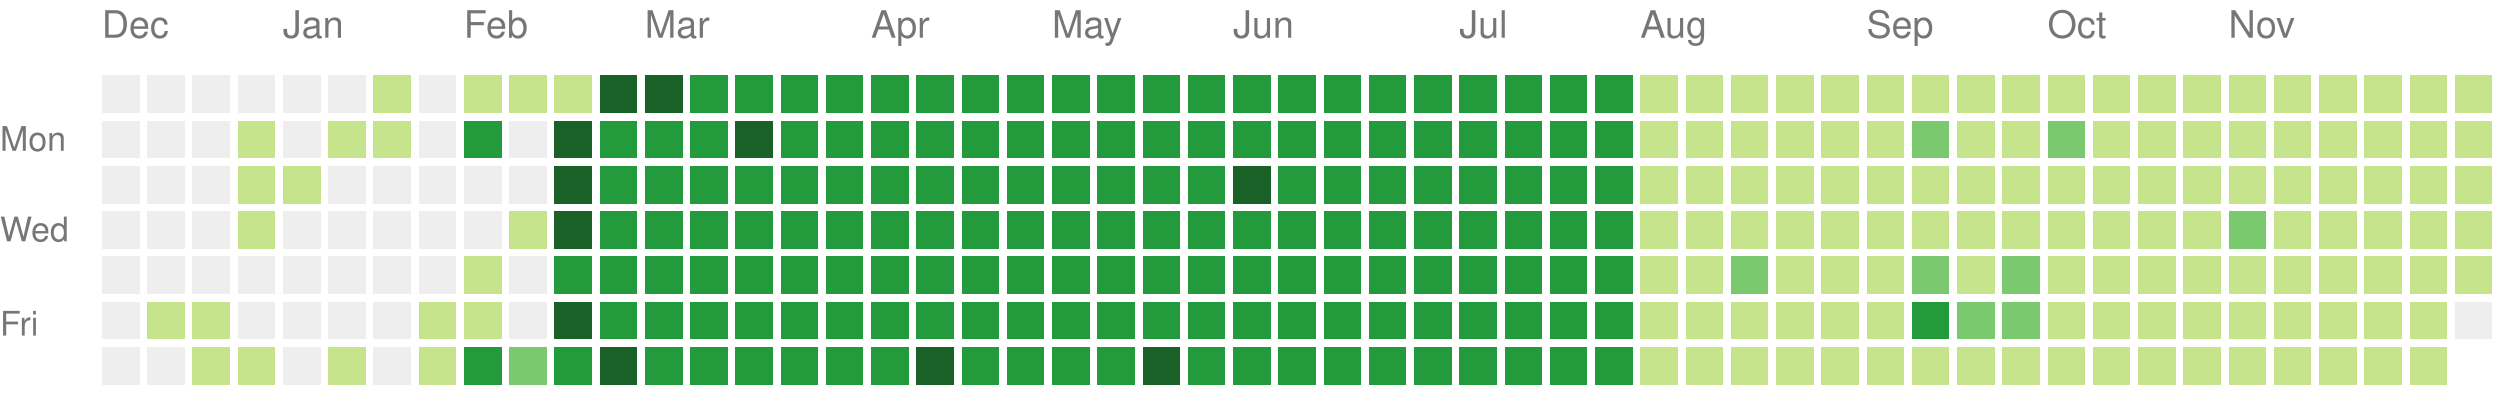
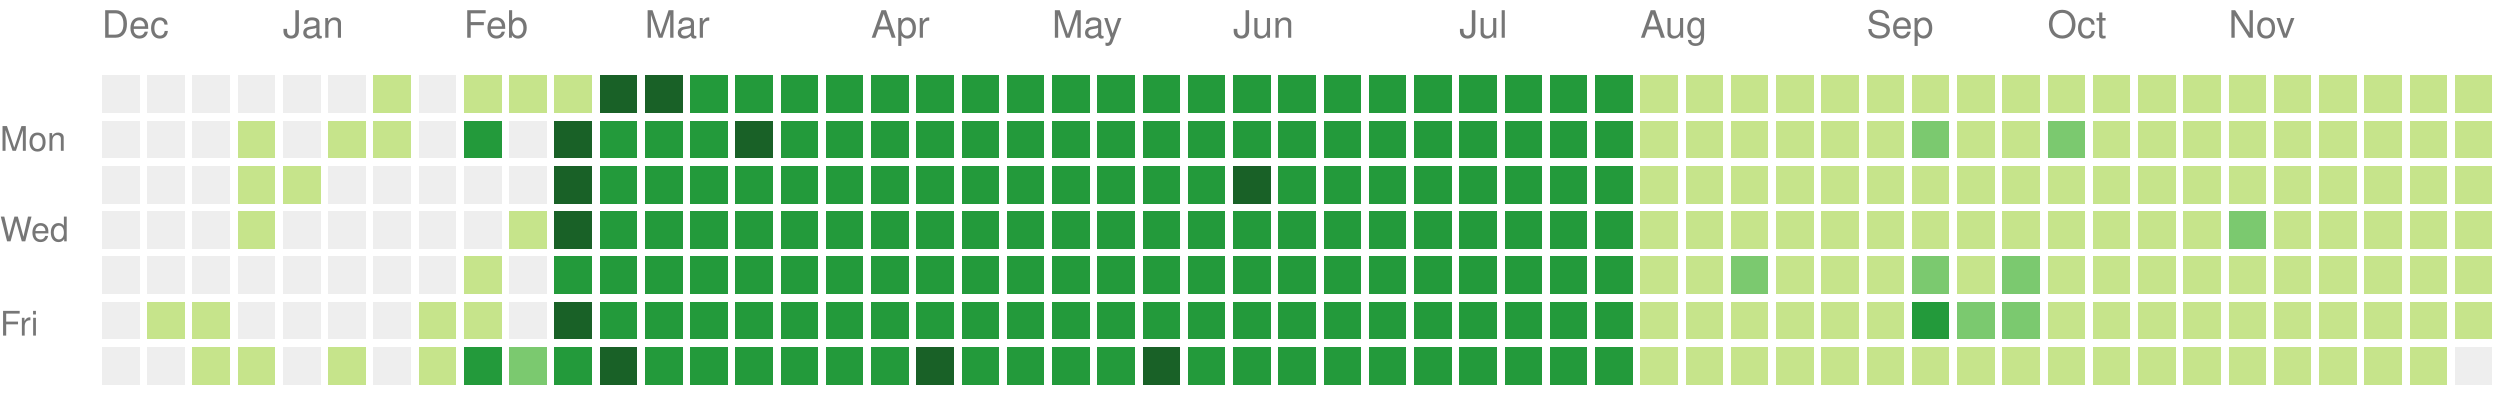
<svg xmlns="http://www.w3.org/2000/svg" version="1.1" width="663" height="104">
  <rect style="fill:#eeeeee;shape-rendering:crispedges;" data-score="0" data-date="2024-12-08" x="27" y="20" width="10" height="10" />
  <rect style="fill:#eeeeee;shape-rendering:crispedges;" data-score="0" data-date="2024-12-15" x="39" y="20" width="10" height="10" />
  <rect style="fill:#eeeeee;shape-rendering:crispedges;" data-score="0" data-date="2024-12-22" x="51" y="20" width="10" height="10" />
  <rect style="fill:#eeeeee;shape-rendering:crispedges;" data-score="0" data-date="2024-12-29" x="63" y="20" width="10" height="10" />
  <rect style="fill:#eeeeee;shape-rendering:crispedges;" data-score="0" data-date="2025-01-05" x="75" y="20" width="10" height="10" />
  <rect style="fill:#eeeeee;shape-rendering:crispedges;" data-score="0" data-date="2025-01-12" x="87" y="20" width="10" height="10" />
  <rect style="fill:#c6e48b;shape-rendering:crispedges;" data-score="1" data-date="2025-01-19" x="99" y="20" width="10" height="10" />
  <rect style="fill:#eeeeee;shape-rendering:crispedges;" data-score="0" data-date="2025-01-26" x="111" y="20" width="10" height="10" />
  <rect style="fill:#c6e48b;shape-rendering:crispedges;" data-score="1" data-date="2025-02-02" x="123" y="20" width="10" height="10" />
  <rect style="fill:#c6e48b;shape-rendering:crispedges;" data-score="1" data-date="2025-02-09" x="135" y="20" width="10" height="10" />
  <rect style="fill:#c6e48b;shape-rendering:crispedges;" data-score="1" data-date="2025-02-16" x="147" y="20" width="10" height="10" />
  <rect style="fill:#196127;shape-rendering:crispedges;" data-score="4" data-date="2025-02-23" x="159" y="20" width="10" height="10" />
  <rect style="fill:#196127;shape-rendering:crispedges;" data-score="4" data-date="2025-03-02" x="171" y="20" width="10" height="10" />
  <rect style="fill:#239a3b;shape-rendering:crispedges;" data-score="3" data-date="2025-03-09" x="183" y="20" width="10" height="10" />
  <rect style="fill:#239a3b;shape-rendering:crispedges;" data-score="3" data-date="2025-03-16" x="195" y="20" width="10" height="10" />
  <rect style="fill:#239a3b;shape-rendering:crispedges;" data-score="3" data-date="2025-03-23" x="207" y="20" width="10" height="10" />
  <rect style="fill:#239a3b;shape-rendering:crispedges;" data-score="3" data-date="2025-03-30" x="219" y="20" width="10" height="10" />
  <rect style="fill:#239a3b;shape-rendering:crispedges;" data-score="3" data-date="2025-04-06" x="231" y="20" width="10" height="10" />
  <rect style="fill:#239a3b;shape-rendering:crispedges;" data-score="3" data-date="2025-04-13" x="243" y="20" width="10" height="10" />
  <rect style="fill:#239a3b;shape-rendering:crispedges;" data-score="3" data-date="2025-04-20" x="255" y="20" width="10" height="10" />
  <rect style="fill:#239a3b;shape-rendering:crispedges;" data-score="3" data-date="2025-04-27" x="267" y="20" width="10" height="10" />
  <rect style="fill:#239a3b;shape-rendering:crispedges;" data-score="3" data-date="2025-05-04" x="279" y="20" width="10" height="10" />
  <rect style="fill:#239a3b;shape-rendering:crispedges;" data-score="3" data-date="2025-05-11" x="291" y="20" width="10" height="10" />
  <rect style="fill:#239a3b;shape-rendering:crispedges;" data-score="3" data-date="2025-05-18" x="303" y="20" width="10" height="10" />
  <rect style="fill:#239a3b;shape-rendering:crispedges;" data-score="3" data-date="2025-05-25" x="315" y="20" width="10" height="10" />
  <rect style="fill:#239a3b;shape-rendering:crispedges;" data-score="3" data-date="2025-06-01" x="327" y="20" width="10" height="10" />
  <rect style="fill:#239a3b;shape-rendering:crispedges;" data-score="3" data-date="2025-06-08" x="339" y="20" width="10" height="10" />
  <rect style="fill:#239a3b;shape-rendering:crispedges;" data-score="3" data-date="2025-06-15" x="351" y="20" width="10" height="10" />
  <rect style="fill:#239a3b;shape-rendering:crispedges;" data-score="3" data-date="2025-06-22" x="363" y="20" width="10" height="10" />
  <rect style="fill:#239a3b;shape-rendering:crispedges;" data-score="3" data-date="2025-06-29" x="375" y="20" width="10" height="10" />
  <rect style="fill:#239a3b;shape-rendering:crispedges;" data-score="3" data-date="2025-07-06" x="387" y="20" width="10" height="10" />
  <rect style="fill:#239a3b;shape-rendering:crispedges;" data-score="3" data-date="2025-07-13" x="399" y="20" width="10" height="10" />
  <rect style="fill:#239a3b;shape-rendering:crispedges;" data-score="3" data-date="2025-07-20" x="411" y="20" width="10" height="10" />
  <rect style="fill:#239a3b;shape-rendering:crispedges;" data-score="3" data-date="2025-07-27" x="423" y="20" width="10" height="10" />
  <rect style="fill:#c6e48b;shape-rendering:crispedges;" data-score="1" data-date="2025-08-03" x="435" y="20" width="10" height="10" />
  <rect style="fill:#c6e48b;shape-rendering:crispedges;" data-score="1" data-date="2025-08-10" x="447" y="20" width="10" height="10" />
  <rect style="fill:#c6e48b;shape-rendering:crispedges;" data-score="1" data-date="2025-08-17" x="459" y="20" width="10" height="10" />
  <rect style="fill:#c6e48b;shape-rendering:crispedges;" data-score="1" data-date="2025-08-24" x="471" y="20" width="10" height="10" />
  <rect style="fill:#c6e48b;shape-rendering:crispedges;" data-score="1" data-date="2025-08-31" x="483" y="20" width="10" height="10" />
  <rect style="fill:#c6e48b;shape-rendering:crispedges;" data-score="1" data-date="2025-09-07" x="495" y="20" width="10" height="10" />
  <rect style="fill:#c6e48b;shape-rendering:crispedges;" data-score="1" data-date="2025-09-14" x="507" y="20" width="10" height="10" />
  <rect style="fill:#c6e48b;shape-rendering:crispedges;" data-score="1" data-date="2025-09-21" x="519" y="20" width="10" height="10" />
  <rect style="fill:#c6e48b;shape-rendering:crispedges;" data-score="1" data-date="2025-09-28" x="531" y="20" width="10" height="10" />
  <rect style="fill:#c6e48b;shape-rendering:crispedges;" data-score="1" data-date="2025-10-05" x="543" y="20" width="10" height="10" />
  <rect style="fill:#c6e48b;shape-rendering:crispedges;" data-score="1" data-date="2025-10-12" x="555" y="20" width="10" height="10" />
  <rect style="fill:#c6e48b;shape-rendering:crispedges;" data-score="1" data-date="2025-10-19" x="567" y="20" width="10" height="10" />
  <rect style="fill:#c6e48b;shape-rendering:crispedges;" data-score="1" data-date="2025-10-26" x="579" y="20" width="10" height="10" />
  <rect style="fill:#c6e48b;shape-rendering:crispedges;" data-score="1" data-date="2025-11-02" x="591" y="20" width="10" height="10" />
  <rect style="fill:#c6e48b;shape-rendering:crispedges;" data-score="1" data-date="2025-11-09" x="603" y="20" width="10" height="10" />
  <rect style="fill:#c6e48b;shape-rendering:crispedges;" data-score="1" data-date="2025-11-16" x="615" y="20" width="10" height="10" />
  <rect style="fill:#c6e48b;shape-rendering:crispedges;" data-score="1" data-date="2025-11-23" x="627" y="20" width="10" height="10" />
  <rect style="fill:#c6e48b;shape-rendering:crispedges;" data-score="1" data-date="2025-11-30" x="639" y="20" width="10" height="10" />
  <rect style="fill:#c6e48b;shape-rendering:crispedges;" data-score="1" data-date="2025-12-07" x="651" y="20" width="10" height="10" />
  <rect style="fill:#eeeeee;shape-rendering:crispedges;" data-score="0" data-date="2024-12-09" x="27" y="32" width="10" height="10" />
  <rect style="fill:#eeeeee;shape-rendering:crispedges;" data-score="0" data-date="2024-12-16" x="39" y="32" width="10" height="10" />
  <rect style="fill:#eeeeee;shape-rendering:crispedges;" data-score="0" data-date="2024-12-23" x="51" y="32" width="10" height="10" />
  <rect style="fill:#c6e48b;shape-rendering:crispedges;" data-score="1" data-date="2024-12-30" x="63" y="32" width="10" height="10" />
  <rect style="fill:#eeeeee;shape-rendering:crispedges;" data-score="0" data-date="2025-01-06" x="75" y="32" width="10" height="10" />
  <rect style="fill:#c6e48b;shape-rendering:crispedges;" data-score="1" data-date="2025-01-13" x="87" y="32" width="10" height="10" />
  <rect style="fill:#c6e48b;shape-rendering:crispedges;" data-score="1" data-date="2025-01-20" x="99" y="32" width="10" height="10" />
  <rect style="fill:#eeeeee;shape-rendering:crispedges;" data-score="0" data-date="2025-01-27" x="111" y="32" width="10" height="10" />
  <rect style="fill:#239a3b;shape-rendering:crispedges;" data-score="3" data-date="2025-02-03" x="123" y="32" width="10" height="10" />
  <rect style="fill:#eeeeee;shape-rendering:crispedges;" data-score="0" data-date="2025-02-10" x="135" y="32" width="10" height="10" />
  <rect style="fill:#196127;shape-rendering:crispedges;" data-score="4" data-date="2025-02-17" x="147" y="32" width="10" height="10" />
  <rect style="fill:#239a3b;shape-rendering:crispedges;" data-score="3" data-date="2025-02-24" x="159" y="32" width="10" height="10" />
  <rect style="fill:#239a3b;shape-rendering:crispedges;" data-score="3" data-date="2025-03-03" x="171" y="32" width="10" height="10" />
  <rect style="fill:#239a3b;shape-rendering:crispedges;" data-score="3" data-date="2025-03-10" x="183" y="32" width="10" height="10" />
  <rect style="fill:#196127;shape-rendering:crispedges;" data-score="4" data-date="2025-03-17" x="195" y="32" width="10" height="10" />
  <rect style="fill:#239a3b;shape-rendering:crispedges;" data-score="3" data-date="2025-03-24" x="207" y="32" width="10" height="10" />
  <rect style="fill:#239a3b;shape-rendering:crispedges;" data-score="3" data-date="2025-03-31" x="219" y="32" width="10" height="10" />
  <rect style="fill:#239a3b;shape-rendering:crispedges;" data-score="3" data-date="2025-04-07" x="231" y="32" width="10" height="10" />
  <rect style="fill:#239a3b;shape-rendering:crispedges;" data-score="3" data-date="2025-04-14" x="243" y="32" width="10" height="10" />
  <rect style="fill:#239a3b;shape-rendering:crispedges;" data-score="3" data-date="2025-04-21" x="255" y="32" width="10" height="10" />
  <rect style="fill:#239a3b;shape-rendering:crispedges;" data-score="3" data-date="2025-04-28" x="267" y="32" width="10" height="10" />
  <rect style="fill:#239a3b;shape-rendering:crispedges;" data-score="3" data-date="2025-05-05" x="279" y="32" width="10" height="10" />
  <rect style="fill:#239a3b;shape-rendering:crispedges;" data-score="3" data-date="2025-05-12" x="291" y="32" width="10" height="10" />
  <rect style="fill:#239a3b;shape-rendering:crispedges;" data-score="3" data-date="2025-05-19" x="303" y="32" width="10" height="10" />
  <rect style="fill:#239a3b;shape-rendering:crispedges;" data-score="3" data-date="2025-05-26" x="315" y="32" width="10" height="10" />
  <rect style="fill:#239a3b;shape-rendering:crispedges;" data-score="3" data-date="2025-06-02" x="327" y="32" width="10" height="10" />
  <rect style="fill:#239a3b;shape-rendering:crispedges;" data-score="3" data-date="2025-06-09" x="339" y="32" width="10" height="10" />
  <rect style="fill:#239a3b;shape-rendering:crispedges;" data-score="3" data-date="2025-06-16" x="351" y="32" width="10" height="10" />
  <rect style="fill:#239a3b;shape-rendering:crispedges;" data-score="3" data-date="2025-06-23" x="363" y="32" width="10" height="10" />
  <rect style="fill:#239a3b;shape-rendering:crispedges;" data-score="3" data-date="2025-06-30" x="375" y="32" width="10" height="10" />
  <rect style="fill:#239a3b;shape-rendering:crispedges;" data-score="3" data-date="2025-07-07" x="387" y="32" width="10" height="10" />
  <rect style="fill:#239a3b;shape-rendering:crispedges;" data-score="3" data-date="2025-07-14" x="399" y="32" width="10" height="10" />
  <rect style="fill:#239a3b;shape-rendering:crispedges;" data-score="3" data-date="2025-07-21" x="411" y="32" width="10" height="10" />
  <rect style="fill:#239a3b;shape-rendering:crispedges;" data-score="3" data-date="2025-07-28" x="423" y="32" width="10" height="10" />
  <rect style="fill:#c6e48b;shape-rendering:crispedges;" data-score="1" data-date="2025-08-04" x="435" y="32" width="10" height="10" />
  <rect style="fill:#c6e48b;shape-rendering:crispedges;" data-score="1" data-date="2025-08-11" x="447" y="32" width="10" height="10" />
  <rect style="fill:#c6e48b;shape-rendering:crispedges;" data-score="1" data-date="2025-08-18" x="459" y="32" width="10" height="10" />
  <rect style="fill:#c6e48b;shape-rendering:crispedges;" data-score="1" data-date="2025-08-25" x="471" y="32" width="10" height="10" />
  <rect style="fill:#c6e48b;shape-rendering:crispedges;" data-score="1" data-date="2025-09-01" x="483" y="32" width="10" height="10" />
  <rect style="fill:#c6e48b;shape-rendering:crispedges;" data-score="1" data-date="2025-09-08" x="495" y="32" width="10" height="10" />
  <rect style="fill:#7bc96f;shape-rendering:crispedges;" data-score="2" data-date="2025-09-15" x="507" y="32" width="10" height="10" />
  <rect style="fill:#c6e48b;shape-rendering:crispedges;" data-score="1" data-date="2025-09-22" x="519" y="32" width="10" height="10" />
  <rect style="fill:#c6e48b;shape-rendering:crispedges;" data-score="1" data-date="2025-09-29" x="531" y="32" width="10" height="10" />
  <rect style="fill:#7bc96f;shape-rendering:crispedges;" data-score="2" data-date="2025-10-06" x="543" y="32" width="10" height="10" />
  <rect style="fill:#c6e48b;shape-rendering:crispedges;" data-score="1" data-date="2025-10-13" x="555" y="32" width="10" height="10" />
  <rect style="fill:#c6e48b;shape-rendering:crispedges;" data-score="1" data-date="2025-10-20" x="567" y="32" width="10" height="10" />
  <rect style="fill:#c6e48b;shape-rendering:crispedges;" data-score="1" data-date="2025-10-27" x="579" y="32" width="10" height="10" />
  <rect style="fill:#c6e48b;shape-rendering:crispedges;" data-score="1" data-date="2025-11-03" x="591" y="32" width="10" height="10" />
  <rect style="fill:#c6e48b;shape-rendering:crispedges;" data-score="1" data-date="2025-11-10" x="603" y="32" width="10" height="10" />
  <rect style="fill:#c6e48b;shape-rendering:crispedges;" data-score="1" data-date="2025-11-17" x="615" y="32" width="10" height="10" />
  <rect style="fill:#c6e48b;shape-rendering:crispedges;" data-score="1" data-date="2025-11-24" x="627" y="32" width="10" height="10" />
  <rect style="fill:#c6e48b;shape-rendering:crispedges;" data-score="1" data-date="2025-12-01" x="639" y="32" width="10" height="10" />
  <rect style="fill:#c6e48b;shape-rendering:crispedges;" data-score="1" data-date="2025-12-08" x="651" y="32" width="10" height="10" />
  <rect style="fill:#eeeeee;shape-rendering:crispedges;" data-score="0" data-date="2024-12-10" x="27" y="44" width="10" height="10" />
  <rect style="fill:#eeeeee;shape-rendering:crispedges;" data-score="0" data-date="2024-12-17" x="39" y="44" width="10" height="10" />
  <rect style="fill:#eeeeee;shape-rendering:crispedges;" data-score="0" data-date="2024-12-24" x="51" y="44" width="10" height="10" />
  <rect style="fill:#c6e48b;shape-rendering:crispedges;" data-score="1" data-date="2024-12-31" x="63" y="44" width="10" height="10" />
  <rect style="fill:#c6e48b;shape-rendering:crispedges;" data-score="1" data-date="2025-01-07" x="75" y="44" width="10" height="10" />
  <rect style="fill:#eeeeee;shape-rendering:crispedges;" data-score="0" data-date="2025-01-14" x="87" y="44" width="10" height="10" />
  <rect style="fill:#eeeeee;shape-rendering:crispedges;" data-score="0" data-date="2025-01-21" x="99" y="44" width="10" height="10" />
  <rect style="fill:#eeeeee;shape-rendering:crispedges;" data-score="0" data-date="2025-01-28" x="111" y="44" width="10" height="10" />
  <rect style="fill:#eeeeee;shape-rendering:crispedges;" data-score="0" data-date="2025-02-04" x="123" y="44" width="10" height="10" />
  <rect style="fill:#eeeeee;shape-rendering:crispedges;" data-score="0" data-date="2025-02-11" x="135" y="44" width="10" height="10" />
  <rect style="fill:#196127;shape-rendering:crispedges;" data-score="4" data-date="2025-02-18" x="147" y="44" width="10" height="10" />
  <rect style="fill:#239a3b;shape-rendering:crispedges;" data-score="3" data-date="2025-02-25" x="159" y="44" width="10" height="10" />
  <rect style="fill:#239a3b;shape-rendering:crispedges;" data-score="3" data-date="2025-03-04" x="171" y="44" width="10" height="10" />
  <rect style="fill:#239a3b;shape-rendering:crispedges;" data-score="3" data-date="2025-03-11" x="183" y="44" width="10" height="10" />
  <rect style="fill:#239a3b;shape-rendering:crispedges;" data-score="3" data-date="2025-03-18" x="195" y="44" width="10" height="10" />
  <rect style="fill:#239a3b;shape-rendering:crispedges;" data-score="3" data-date="2025-03-25" x="207" y="44" width="10" height="10" />
  <rect style="fill:#239a3b;shape-rendering:crispedges;" data-score="3" data-date="2025-04-01" x="219" y="44" width="10" height="10" />
  <rect style="fill:#239a3b;shape-rendering:crispedges;" data-score="3" data-date="2025-04-08" x="231" y="44" width="10" height="10" />
  <rect style="fill:#239a3b;shape-rendering:crispedges;" data-score="3" data-date="2025-04-15" x="243" y="44" width="10" height="10" />
  <rect style="fill:#239a3b;shape-rendering:crispedges;" data-score="3" data-date="2025-04-22" x="255" y="44" width="10" height="10" />
  <rect style="fill:#239a3b;shape-rendering:crispedges;" data-score="3" data-date="2025-04-29" x="267" y="44" width="10" height="10" />
  <rect style="fill:#239a3b;shape-rendering:crispedges;" data-score="3" data-date="2025-05-06" x="279" y="44" width="10" height="10" />
  <rect style="fill:#239a3b;shape-rendering:crispedges;" data-score="3" data-date="2025-05-13" x="291" y="44" width="10" height="10" />
  <rect style="fill:#239a3b;shape-rendering:crispedges;" data-score="3" data-date="2025-05-20" x="303" y="44" width="10" height="10" />
  <rect style="fill:#239a3b;shape-rendering:crispedges;" data-score="3" data-date="2025-05-27" x="315" y="44" width="10" height="10" />
  <rect style="fill:#196127;shape-rendering:crispedges;" data-score="4" data-date="2025-06-03" x="327" y="44" width="10" height="10" />
  <rect style="fill:#239a3b;shape-rendering:crispedges;" data-score="3" data-date="2025-06-10" x="339" y="44" width="10" height="10" />
  <rect style="fill:#239a3b;shape-rendering:crispedges;" data-score="3" data-date="2025-06-17" x="351" y="44" width="10" height="10" />
  <rect style="fill:#239a3b;shape-rendering:crispedges;" data-score="3" data-date="2025-06-24" x="363" y="44" width="10" height="10" />
  <rect style="fill:#239a3b;shape-rendering:crispedges;" data-score="3" data-date="2025-07-01" x="375" y="44" width="10" height="10" />
  <rect style="fill:#239a3b;shape-rendering:crispedges;" data-score="3" data-date="2025-07-08" x="387" y="44" width="10" height="10" />
  <rect style="fill:#239a3b;shape-rendering:crispedges;" data-score="3" data-date="2025-07-15" x="399" y="44" width="10" height="10" />
  <rect style="fill:#239a3b;shape-rendering:crispedges;" data-score="3" data-date="2025-07-22" x="411" y="44" width="10" height="10" />
  <rect style="fill:#239a3b;shape-rendering:crispedges;" data-score="3" data-date="2025-07-29" x="423" y="44" width="10" height="10" />
  <rect style="fill:#c6e48b;shape-rendering:crispedges;" data-score="1" data-date="2025-08-05" x="435" y="44" width="10" height="10" />
  <rect style="fill:#c6e48b;shape-rendering:crispedges;" data-score="1" data-date="2025-08-12" x="447" y="44" width="10" height="10" />
  <rect style="fill:#c6e48b;shape-rendering:crispedges;" data-score="1" data-date="2025-08-19" x="459" y="44" width="10" height="10" />
  <rect style="fill:#c6e48b;shape-rendering:crispedges;" data-score="1" data-date="2025-08-26" x="471" y="44" width="10" height="10" />
  <rect style="fill:#c6e48b;shape-rendering:crispedges;" data-score="1" data-date="2025-09-02" x="483" y="44" width="10" height="10" />
  <rect style="fill:#c6e48b;shape-rendering:crispedges;" data-score="1" data-date="2025-09-09" x="495" y="44" width="10" height="10" />
  <rect style="fill:#c6e48b;shape-rendering:crispedges;" data-score="1" data-date="2025-09-16" x="507" y="44" width="10" height="10" />
  <rect style="fill:#c6e48b;shape-rendering:crispedges;" data-score="1" data-date="2025-09-23" x="519" y="44" width="10" height="10" />
  <rect style="fill:#c6e48b;shape-rendering:crispedges;" data-score="1" data-date="2025-09-30" x="531" y="44" width="10" height="10" />
  <rect style="fill:#c6e48b;shape-rendering:crispedges;" data-score="1" data-date="2025-10-07" x="543" y="44" width="10" height="10" />
  <rect style="fill:#c6e48b;shape-rendering:crispedges;" data-score="1" data-date="2025-10-14" x="555" y="44" width="10" height="10" />
  <rect style="fill:#c6e48b;shape-rendering:crispedges;" data-score="1" data-date="2025-10-21" x="567" y="44" width="10" height="10" />
  <rect style="fill:#c6e48b;shape-rendering:crispedges;" data-score="1" data-date="2025-10-28" x="579" y="44" width="10" height="10" />
  <rect style="fill:#c6e48b;shape-rendering:crispedges;" data-score="1" data-date="2025-11-04" x="591" y="44" width="10" height="10" />
  <rect style="fill:#c6e48b;shape-rendering:crispedges;" data-score="1" data-date="2025-11-11" x="603" y="44" width="10" height="10" />
  <rect style="fill:#c6e48b;shape-rendering:crispedges;" data-score="1" data-date="2025-11-18" x="615" y="44" width="10" height="10" />
  <rect style="fill:#c6e48b;shape-rendering:crispedges;" data-score="1" data-date="2025-11-25" x="627" y="44" width="10" height="10" />
  <rect style="fill:#c6e48b;shape-rendering:crispedges;" data-score="1" data-date="2025-12-02" x="639" y="44" width="10" height="10" />
  <rect style="fill:#c6e48b;shape-rendering:crispedges;" data-score="1" data-date="2025-12-09" x="651" y="44" width="10" height="10" />
  <rect style="fill:#eeeeee;shape-rendering:crispedges;" data-score="0" data-date="2024-12-11" x="27" y="56" width="10" height="10" />
  <rect style="fill:#eeeeee;shape-rendering:crispedges;" data-score="0" data-date="2024-12-18" x="39" y="56" width="10" height="10" />
  <rect style="fill:#eeeeee;shape-rendering:crispedges;" data-score="0" data-date="2024-12-25" x="51" y="56" width="10" height="10" />
  <rect style="fill:#c6e48b;shape-rendering:crispedges;" data-score="1" data-date="2025-01-01" x="63" y="56" width="10" height="10" />
  <rect style="fill:#eeeeee;shape-rendering:crispedges;" data-score="0" data-date="2025-01-08" x="75" y="56" width="10" height="10" />
  <rect style="fill:#eeeeee;shape-rendering:crispedges;" data-score="0" data-date="2025-01-15" x="87" y="56" width="10" height="10" />
  <rect style="fill:#eeeeee;shape-rendering:crispedges;" data-score="0" data-date="2025-01-22" x="99" y="56" width="10" height="10" />
  <rect style="fill:#eeeeee;shape-rendering:crispedges;" data-score="0" data-date="2025-01-29" x="111" y="56" width="10" height="10" />
  <rect style="fill:#eeeeee;shape-rendering:crispedges;" data-score="0" data-date="2025-02-05" x="123" y="56" width="10" height="10" />
  <rect style="fill:#c6e48b;shape-rendering:crispedges;" data-score="1" data-date="2025-02-12" x="135" y="56" width="10" height="10" />
  <rect style="fill:#196127;shape-rendering:crispedges;" data-score="4" data-date="2025-02-19" x="147" y="56" width="10" height="10" />
  <rect style="fill:#239a3b;shape-rendering:crispedges;" data-score="3" data-date="2025-02-26" x="159" y="56" width="10" height="10" />
  <rect style="fill:#239a3b;shape-rendering:crispedges;" data-score="3" data-date="2025-03-05" x="171" y="56" width="10" height="10" />
  <rect style="fill:#239a3b;shape-rendering:crispedges;" data-score="3" data-date="2025-03-12" x="183" y="56" width="10" height="10" />
  <rect style="fill:#239a3b;shape-rendering:crispedges;" data-score="3" data-date="2025-03-19" x="195" y="56" width="10" height="10" />
  <rect style="fill:#239a3b;shape-rendering:crispedges;" data-score="3" data-date="2025-03-26" x="207" y="56" width="10" height="10" />
  <rect style="fill:#239a3b;shape-rendering:crispedges;" data-score="3" data-date="2025-04-02" x="219" y="56" width="10" height="10" />
  <rect style="fill:#239a3b;shape-rendering:crispedges;" data-score="3" data-date="2025-04-09" x="231" y="56" width="10" height="10" />
  <rect style="fill:#239a3b;shape-rendering:crispedges;" data-score="3" data-date="2025-04-16" x="243" y="56" width="10" height="10" />
  <rect style="fill:#239a3b;shape-rendering:crispedges;" data-score="3" data-date="2025-04-23" x="255" y="56" width="10" height="10" />
  <rect style="fill:#239a3b;shape-rendering:crispedges;" data-score="3" data-date="2025-04-30" x="267" y="56" width="10" height="10" />
  <rect style="fill:#239a3b;shape-rendering:crispedges;" data-score="3" data-date="2025-05-07" x="279" y="56" width="10" height="10" />
  <rect style="fill:#239a3b;shape-rendering:crispedges;" data-score="3" data-date="2025-05-14" x="291" y="56" width="10" height="10" />
  <rect style="fill:#239a3b;shape-rendering:crispedges;" data-score="3" data-date="2025-05-21" x="303" y="56" width="10" height="10" />
  <rect style="fill:#239a3b;shape-rendering:crispedges;" data-score="3" data-date="2025-05-28" x="315" y="56" width="10" height="10" />
  <rect style="fill:#239a3b;shape-rendering:crispedges;" data-score="3" data-date="2025-06-04" x="327" y="56" width="10" height="10" />
  <rect style="fill:#239a3b;shape-rendering:crispedges;" data-score="3" data-date="2025-06-11" x="339" y="56" width="10" height="10" />
  <rect style="fill:#239a3b;shape-rendering:crispedges;" data-score="3" data-date="2025-06-18" x="351" y="56" width="10" height="10" />
  <rect style="fill:#239a3b;shape-rendering:crispedges;" data-score="3" data-date="2025-06-25" x="363" y="56" width="10" height="10" />
  <rect style="fill:#239a3b;shape-rendering:crispedges;" data-score="3" data-date="2025-07-02" x="375" y="56" width="10" height="10" />
  <rect style="fill:#239a3b;shape-rendering:crispedges;" data-score="3" data-date="2025-07-09" x="387" y="56" width="10" height="10" />
  <rect style="fill:#239a3b;shape-rendering:crispedges;" data-score="3" data-date="2025-07-16" x="399" y="56" width="10" height="10" />
  <rect style="fill:#239a3b;shape-rendering:crispedges;" data-score="3" data-date="2025-07-23" x="411" y="56" width="10" height="10" />
  <rect style="fill:#239a3b;shape-rendering:crispedges;" data-score="3" data-date="2025-07-30" x="423" y="56" width="10" height="10" />
  <rect style="fill:#c6e48b;shape-rendering:crispedges;" data-score="1" data-date="2025-08-06" x="435" y="56" width="10" height="10" />
  <rect style="fill:#c6e48b;shape-rendering:crispedges;" data-score="1" data-date="2025-08-13" x="447" y="56" width="10" height="10" />
  <rect style="fill:#c6e48b;shape-rendering:crispedges;" data-score="1" data-date="2025-08-20" x="459" y="56" width="10" height="10" />
  <rect style="fill:#c6e48b;shape-rendering:crispedges;" data-score="1" data-date="2025-08-27" x="471" y="56" width="10" height="10" />
  <rect style="fill:#c6e48b;shape-rendering:crispedges;" data-score="1" data-date="2025-09-03" x="483" y="56" width="10" height="10" />
  <rect style="fill:#c6e48b;shape-rendering:crispedges;" data-score="1" data-date="2025-09-10" x="495" y="56" width="10" height="10" />
  <rect style="fill:#c6e48b;shape-rendering:crispedges;" data-score="1" data-date="2025-09-17" x="507" y="56" width="10" height="10" />
  <rect style="fill:#c6e48b;shape-rendering:crispedges;" data-score="1" data-date="2025-09-24" x="519" y="56" width="10" height="10" />
  <rect style="fill:#c6e48b;shape-rendering:crispedges;" data-score="1" data-date="2025-10-01" x="531" y="56" width="10" height="10" />
  <rect style="fill:#c6e48b;shape-rendering:crispedges;" data-score="1" data-date="2025-10-08" x="543" y="56" width="10" height="10" />
  <rect style="fill:#c6e48b;shape-rendering:crispedges;" data-score="1" data-date="2025-10-15" x="555" y="56" width="10" height="10" />
  <rect style="fill:#c6e48b;shape-rendering:crispedges;" data-score="1" data-date="2025-10-22" x="567" y="56" width="10" height="10" />
  <rect style="fill:#c6e48b;shape-rendering:crispedges;" data-score="1" data-date="2025-10-29" x="579" y="56" width="10" height="10" />
  <rect style="fill:#7bc96f;shape-rendering:crispedges;" data-score="2" data-date="2025-11-05" x="591" y="56" width="10" height="10" />
  <rect style="fill:#c6e48b;shape-rendering:crispedges;" data-score="1" data-date="2025-11-12" x="603" y="56" width="10" height="10" />
  <rect style="fill:#c6e48b;shape-rendering:crispedges;" data-score="1" data-date="2025-11-19" x="615" y="56" width="10" height="10" />
  <rect style="fill:#c6e48b;shape-rendering:crispedges;" data-score="1" data-date="2025-11-26" x="627" y="56" width="10" height="10" />
  <rect style="fill:#c6e48b;shape-rendering:crispedges;" data-score="1" data-date="2025-12-03" x="639" y="56" width="10" height="10" />
  <rect style="fill:#c6e48b;shape-rendering:crispedges;" data-score="1" data-date="2025-12-10" x="651" y="56" width="10" height="10" />
  <rect style="fill:#eeeeee;shape-rendering:crispedges;" data-score="0" data-date="2024-12-12" x="27" y="68" width="10" height="10" />
  <rect style="fill:#eeeeee;shape-rendering:crispedges;" data-score="0" data-date="2024-12-19" x="39" y="68" width="10" height="10" />
  <rect style="fill:#eeeeee;shape-rendering:crispedges;" data-score="0" data-date="2024-12-26" x="51" y="68" width="10" height="10" />
  <rect style="fill:#eeeeee;shape-rendering:crispedges;" data-score="0" data-date="2025-01-02" x="63" y="68" width="10" height="10" />
  <rect style="fill:#eeeeee;shape-rendering:crispedges;" data-score="0" data-date="2025-01-09" x="75" y="68" width="10" height="10" />
  <rect style="fill:#eeeeee;shape-rendering:crispedges;" data-score="0" data-date="2025-01-16" x="87" y="68" width="10" height="10" />
  <rect style="fill:#eeeeee;shape-rendering:crispedges;" data-score="0" data-date="2025-01-23" x="99" y="68" width="10" height="10" />
  <rect style="fill:#eeeeee;shape-rendering:crispedges;" data-score="0" data-date="2025-01-30" x="111" y="68" width="10" height="10" />
  <rect style="fill:#c6e48b;shape-rendering:crispedges;" data-score="1" data-date="2025-02-06" x="123" y="68" width="10" height="10" />
  <rect style="fill:#eeeeee;shape-rendering:crispedges;" data-score="0" data-date="2025-02-13" x="135" y="68" width="10" height="10" />
  <rect style="fill:#239a3b;shape-rendering:crispedges;" data-score="3" data-date="2025-02-20" x="147" y="68" width="10" height="10" />
  <rect style="fill:#239a3b;shape-rendering:crispedges;" data-score="3" data-date="2025-02-27" x="159" y="68" width="10" height="10" />
  <rect style="fill:#239a3b;shape-rendering:crispedges;" data-score="3" data-date="2025-03-06" x="171" y="68" width="10" height="10" />
  <rect style="fill:#239a3b;shape-rendering:crispedges;" data-score="3" data-date="2025-03-13" x="183" y="68" width="10" height="10" />
  <rect style="fill:#239a3b;shape-rendering:crispedges;" data-score="3" data-date="2025-03-20" x="195" y="68" width="10" height="10" />
  <rect style="fill:#239a3b;shape-rendering:crispedges;" data-score="3" data-date="2025-03-27" x="207" y="68" width="10" height="10" />
  <rect style="fill:#239a3b;shape-rendering:crispedges;" data-score="3" data-date="2025-04-03" x="219" y="68" width="10" height="10" />
  <rect style="fill:#239a3b;shape-rendering:crispedges;" data-score="3" data-date="2025-04-10" x="231" y="68" width="10" height="10" />
  <rect style="fill:#239a3b;shape-rendering:crispedges;" data-score="3" data-date="2025-04-17" x="243" y="68" width="10" height="10" />
  <rect style="fill:#239a3b;shape-rendering:crispedges;" data-score="3" data-date="2025-04-24" x="255" y="68" width="10" height="10" />
  <rect style="fill:#239a3b;shape-rendering:crispedges;" data-score="3" data-date="2025-05-01" x="267" y="68" width="10" height="10" />
  <rect style="fill:#239a3b;shape-rendering:crispedges;" data-score="3" data-date="2025-05-08" x="279" y="68" width="10" height="10" />
  <rect style="fill:#239a3b;shape-rendering:crispedges;" data-score="3" data-date="2025-05-15" x="291" y="68" width="10" height="10" />
  <rect style="fill:#239a3b;shape-rendering:crispedges;" data-score="3" data-date="2025-05-22" x="303" y="68" width="10" height="10" />
  <rect style="fill:#239a3b;shape-rendering:crispedges;" data-score="3" data-date="2025-05-29" x="315" y="68" width="10" height="10" />
  <rect style="fill:#239a3b;shape-rendering:crispedges;" data-score="3" data-date="2025-06-05" x="327" y="68" width="10" height="10" />
  <rect style="fill:#239a3b;shape-rendering:crispedges;" data-score="3" data-date="2025-06-12" x="339" y="68" width="10" height="10" />
  <rect style="fill:#239a3b;shape-rendering:crispedges;" data-score="3" data-date="2025-06-19" x="351" y="68" width="10" height="10" />
  <rect style="fill:#239a3b;shape-rendering:crispedges;" data-score="3" data-date="2025-06-26" x="363" y="68" width="10" height="10" />
  <rect style="fill:#239a3b;shape-rendering:crispedges;" data-score="3" data-date="2025-07-03" x="375" y="68" width="10" height="10" />
  <rect style="fill:#239a3b;shape-rendering:crispedges;" data-score="3" data-date="2025-07-10" x="387" y="68" width="10" height="10" />
  <rect style="fill:#239a3b;shape-rendering:crispedges;" data-score="3" data-date="2025-07-17" x="399" y="68" width="10" height="10" />
  <rect style="fill:#239a3b;shape-rendering:crispedges;" data-score="3" data-date="2025-07-24" x="411" y="68" width="10" height="10" />
  <rect style="fill:#239a3b;shape-rendering:crispedges;" data-score="3" data-date="2025-07-31" x="423" y="68" width="10" height="10" />
  <rect style="fill:#c6e48b;shape-rendering:crispedges;" data-score="1" data-date="2025-08-07" x="435" y="68" width="10" height="10" />
  <rect style="fill:#c6e48b;shape-rendering:crispedges;" data-score="1" data-date="2025-08-14" x="447" y="68" width="10" height="10" />
  <rect style="fill:#7bc96f;shape-rendering:crispedges;" data-score="2" data-date="2025-08-21" x="459" y="68" width="10" height="10" />
  <rect style="fill:#c6e48b;shape-rendering:crispedges;" data-score="1" data-date="2025-08-28" x="471" y="68" width="10" height="10" />
  <rect style="fill:#c6e48b;shape-rendering:crispedges;" data-score="1" data-date="2025-09-04" x="483" y="68" width="10" height="10" />
  <rect style="fill:#c6e48b;shape-rendering:crispedges;" data-score="1" data-date="2025-09-11" x="495" y="68" width="10" height="10" />
  <rect style="fill:#7bc96f;shape-rendering:crispedges;" data-score="2" data-date="2025-09-18" x="507" y="68" width="10" height="10" />
  <rect style="fill:#c6e48b;shape-rendering:crispedges;" data-score="1" data-date="2025-09-25" x="519" y="68" width="10" height="10" />
  <rect style="fill:#7bc96f;shape-rendering:crispedges;" data-score="2" data-date="2025-10-02" x="531" y="68" width="10" height="10" />
  <rect style="fill:#c6e48b;shape-rendering:crispedges;" data-score="1" data-date="2025-10-09" x="543" y="68" width="10" height="10" />
  <rect style="fill:#c6e48b;shape-rendering:crispedges;" data-score="1" data-date="2025-10-16" x="555" y="68" width="10" height="10" />
  <rect style="fill:#c6e48b;shape-rendering:crispedges;" data-score="1" data-date="2025-10-23" x="567" y="68" width="10" height="10" />
  <rect style="fill:#c6e48b;shape-rendering:crispedges;" data-score="1" data-date="2025-10-30" x="579" y="68" width="10" height="10" />
  <rect style="fill:#c6e48b;shape-rendering:crispedges;" data-score="1" data-date="2025-11-06" x="591" y="68" width="10" height="10" />
  <rect style="fill:#c6e48b;shape-rendering:crispedges;" data-score="1" data-date="2025-11-13" x="603" y="68" width="10" height="10" />
  <rect style="fill:#c6e48b;shape-rendering:crispedges;" data-score="1" data-date="2025-11-20" x="615" y="68" width="10" height="10" />
  <rect style="fill:#c6e48b;shape-rendering:crispedges;" data-score="1" data-date="2025-11-27" x="627" y="68" width="10" height="10" />
  <rect style="fill:#c6e48b;shape-rendering:crispedges;" data-score="1" data-date="2025-12-04" x="639" y="68" width="10" height="10" />
  <rect style="fill:#c6e48b;shape-rendering:crispedges;" data-score="1" data-date="2025-12-11" x="651" y="68" width="10" height="10" />
  <rect style="fill:#eeeeee;shape-rendering:crispedges;" data-score="0" data-date="2024-12-13" x="27" y="80" width="10" height="10" />
  <rect style="fill:#c6e48b;shape-rendering:crispedges;" data-score="1" data-date="2024-12-20" x="39" y="80" width="10" height="10" />
  <rect style="fill:#c6e48b;shape-rendering:crispedges;" data-score="1" data-date="2024-12-27" x="51" y="80" width="10" height="10" />
  <rect style="fill:#eeeeee;shape-rendering:crispedges;" data-score="0" data-date="2025-01-03" x="63" y="80" width="10" height="10" />
  <rect style="fill:#eeeeee;shape-rendering:crispedges;" data-score="0" data-date="2025-01-10" x="75" y="80" width="10" height="10" />
  <rect style="fill:#eeeeee;shape-rendering:crispedges;" data-score="0" data-date="2025-01-17" x="87" y="80" width="10" height="10" />
  <rect style="fill:#eeeeee;shape-rendering:crispedges;" data-score="0" data-date="2025-01-24" x="99" y="80" width="10" height="10" />
  <rect style="fill:#c6e48b;shape-rendering:crispedges;" data-score="1" data-date="2025-01-31" x="111" y="80" width="10" height="10" />
  <rect style="fill:#c6e48b;shape-rendering:crispedges;" data-score="1" data-date="2025-02-07" x="123" y="80" width="10" height="10" />
  <rect style="fill:#eeeeee;shape-rendering:crispedges;" data-score="0" data-date="2025-02-14" x="135" y="80" width="10" height="10" />
  <rect style="fill:#196127;shape-rendering:crispedges;" data-score="4" data-date="2025-02-21" x="147" y="80" width="10" height="10" />
  <rect style="fill:#239a3b;shape-rendering:crispedges;" data-score="3" data-date="2025-02-28" x="159" y="80" width="10" height="10" />
  <rect style="fill:#239a3b;shape-rendering:crispedges;" data-score="3" data-date="2025-03-07" x="171" y="80" width="10" height="10" />
  <rect style="fill:#239a3b;shape-rendering:crispedges;" data-score="3" data-date="2025-03-14" x="183" y="80" width="10" height="10" />
  <rect style="fill:#239a3b;shape-rendering:crispedges;" data-score="3" data-date="2025-03-21" x="195" y="80" width="10" height="10" />
  <rect style="fill:#239a3b;shape-rendering:crispedges;" data-score="3" data-date="2025-03-28" x="207" y="80" width="10" height="10" />
  <rect style="fill:#239a3b;shape-rendering:crispedges;" data-score="3" data-date="2025-04-04" x="219" y="80" width="10" height="10" />
  <rect style="fill:#239a3b;shape-rendering:crispedges;" data-score="3" data-date="2025-04-11" x="231" y="80" width="10" height="10" />
  <rect style="fill:#239a3b;shape-rendering:crispedges;" data-score="3" data-date="2025-04-18" x="243" y="80" width="10" height="10" />
  <rect style="fill:#239a3b;shape-rendering:crispedges;" data-score="3" data-date="2025-04-25" x="255" y="80" width="10" height="10" />
  <rect style="fill:#239a3b;shape-rendering:crispedges;" data-score="3" data-date="2025-05-02" x="267" y="80" width="10" height="10" />
  <rect style="fill:#239a3b;shape-rendering:crispedges;" data-score="3" data-date="2025-05-09" x="279" y="80" width="10" height="10" />
  <rect style="fill:#239a3b;shape-rendering:crispedges;" data-score="3" data-date="2025-05-16" x="291" y="80" width="10" height="10" />
  <rect style="fill:#239a3b;shape-rendering:crispedges;" data-score="3" data-date="2025-05-23" x="303" y="80" width="10" height="10" />
  <rect style="fill:#239a3b;shape-rendering:crispedges;" data-score="3" data-date="2025-05-30" x="315" y="80" width="10" height="10" />
  <rect style="fill:#239a3b;shape-rendering:crispedges;" data-score="3" data-date="2025-06-06" x="327" y="80" width="10" height="10" />
  <rect style="fill:#239a3b;shape-rendering:crispedges;" data-score="3" data-date="2025-06-13" x="339" y="80" width="10" height="10" />
  <rect style="fill:#239a3b;shape-rendering:crispedges;" data-score="3" data-date="2025-06-20" x="351" y="80" width="10" height="10" />
  <rect style="fill:#239a3b;shape-rendering:crispedges;" data-score="3" data-date="2025-06-27" x="363" y="80" width="10" height="10" />
  <rect style="fill:#239a3b;shape-rendering:crispedges;" data-score="3" data-date="2025-07-04" x="375" y="80" width="10" height="10" />
  <rect style="fill:#239a3b;shape-rendering:crispedges;" data-score="3" data-date="2025-07-11" x="387" y="80" width="10" height="10" />
  <rect style="fill:#239a3b;shape-rendering:crispedges;" data-score="3" data-date="2025-07-18" x="399" y="80" width="10" height="10" />
  <rect style="fill:#239a3b;shape-rendering:crispedges;" data-score="3" data-date="2025-07-25" x="411" y="80" width="10" height="10" />
  <rect style="fill:#239a3b;shape-rendering:crispedges;" data-score="3" data-date="2025-08-01" x="423" y="80" width="10" height="10" />
  <rect style="fill:#c6e48b;shape-rendering:crispedges;" data-score="1" data-date="2025-08-08" x="435" y="80" width="10" height="10" />
  <rect style="fill:#c6e48b;shape-rendering:crispedges;" data-score="1" data-date="2025-08-15" x="447" y="80" width="10" height="10" />
  <rect style="fill:#c6e48b;shape-rendering:crispedges;" data-score="1" data-date="2025-08-22" x="459" y="80" width="10" height="10" />
  <rect style="fill:#c6e48b;shape-rendering:crispedges;" data-score="1" data-date="2025-08-29" x="471" y="80" width="10" height="10" />
  <rect style="fill:#c6e48b;shape-rendering:crispedges;" data-score="1" data-date="2025-09-05" x="483" y="80" width="10" height="10" />
  <rect style="fill:#c6e48b;shape-rendering:crispedges;" data-score="1" data-date="2025-09-12" x="495" y="80" width="10" height="10" />
  <rect style="fill:#239a3b;shape-rendering:crispedges;" data-score="3" data-date="2025-09-19" x="507" y="80" width="10" height="10" />
  <rect style="fill:#7bc96f;shape-rendering:crispedges;" data-score="2" data-date="2025-09-26" x="519" y="80" width="10" height="10" />
  <rect style="fill:#7bc96f;shape-rendering:crispedges;" data-score="2" data-date="2025-10-03" x="531" y="80" width="10" height="10" />
  <rect style="fill:#c6e48b;shape-rendering:crispedges;" data-score="1" data-date="2025-10-10" x="543" y="80" width="10" height="10" />
  <rect style="fill:#c6e48b;shape-rendering:crispedges;" data-score="1" data-date="2025-10-17" x="555" y="80" width="10" height="10" />
  <rect style="fill:#c6e48b;shape-rendering:crispedges;" data-score="1" data-date="2025-10-24" x="567" y="80" width="10" height="10" />
  <rect style="fill:#c6e48b;shape-rendering:crispedges;" data-score="1" data-date="2025-10-31" x="579" y="80" width="10" height="10" />
  <rect style="fill:#c6e48b;shape-rendering:crispedges;" data-score="1" data-date="2025-11-07" x="591" y="80" width="10" height="10" />
  <rect style="fill:#c6e48b;shape-rendering:crispedges;" data-score="1" data-date="2025-11-14" x="603" y="80" width="10" height="10" />
  <rect style="fill:#c6e48b;shape-rendering:crispedges;" data-score="1" data-date="2025-11-21" x="615" y="80" width="10" height="10" />
  <rect style="fill:#c6e48b;shape-rendering:crispedges;" data-score="1" data-date="2025-11-28" x="627" y="80" width="10" height="10" />
  <rect style="fill:#c6e48b;shape-rendering:crispedges;" data-score="1" data-date="2025-12-05" x="639" y="80" width="10" height="10" />
-   <rect style="fill:#eeeeee;shape-rendering:crispedges;" data-score="0" data-date="2025-12-12" x="651" y="80" width="10" height="10" />
+   <rect style="fill:#c6e48b;shape-rendering:crispedges;" data-score="1" data-date="2025-12-12" x="651" y="80" width="10" height="10" />
  <rect style="fill:#eeeeee;shape-rendering:crispedges;" data-score="0" data-date="2024-12-14" x="27" y="92" width="10" height="10" />
  <rect style="fill:#eeeeee;shape-rendering:crispedges;" data-score="0" data-date="2024-12-21" x="39" y="92" width="10" height="10" />
  <rect style="fill:#c6e48b;shape-rendering:crispedges;" data-score="1" data-date="2024-12-28" x="51" y="92" width="10" height="10" />
  <rect style="fill:#c6e48b;shape-rendering:crispedges;" data-score="1" data-date="2025-01-04" x="63" y="92" width="10" height="10" />
  <rect style="fill:#eeeeee;shape-rendering:crispedges;" data-score="0" data-date="2025-01-11" x="75" y="92" width="10" height="10" />
  <rect style="fill:#c6e48b;shape-rendering:crispedges;" data-score="1" data-date="2025-01-18" x="87" y="92" width="10" height="10" />
  <rect style="fill:#eeeeee;shape-rendering:crispedges;" data-score="0" data-date="2025-01-25" x="99" y="92" width="10" height="10" />
  <rect style="fill:#c6e48b;shape-rendering:crispedges;" data-score="1" data-date="2025-02-01" x="111" y="92" width="10" height="10" />
  <rect style="fill:#239a3b;shape-rendering:crispedges;" data-score="3" data-date="2025-02-08" x="123" y="92" width="10" height="10" />
  <rect style="fill:#7bc96f;shape-rendering:crispedges;" data-score="2" data-date="2025-02-15" x="135" y="92" width="10" height="10" />
  <rect style="fill:#239a3b;shape-rendering:crispedges;" data-score="3" data-date="2025-02-22" x="147" y="92" width="10" height="10" />
  <rect style="fill:#196127;shape-rendering:crispedges;" data-score="4" data-date="2025-03-01" x="159" y="92" width="10" height="10" />
  <rect style="fill:#239a3b;shape-rendering:crispedges;" data-score="3" data-date="2025-03-08" x="171" y="92" width="10" height="10" />
  <rect style="fill:#239a3b;shape-rendering:crispedges;" data-score="3" data-date="2025-03-15" x="183" y="92" width="10" height="10" />
  <rect style="fill:#239a3b;shape-rendering:crispedges;" data-score="3" data-date="2025-03-22" x="195" y="92" width="10" height="10" />
  <rect style="fill:#239a3b;shape-rendering:crispedges;" data-score="3" data-date="2025-03-29" x="207" y="92" width="10" height="10" />
  <rect style="fill:#239a3b;shape-rendering:crispedges;" data-score="3" data-date="2025-04-05" x="219" y="92" width="10" height="10" />
  <rect style="fill:#239a3b;shape-rendering:crispedges;" data-score="3" data-date="2025-04-12" x="231" y="92" width="10" height="10" />
  <rect style="fill:#196127;shape-rendering:crispedges;" data-score="4" data-date="2025-04-19" x="243" y="92" width="10" height="10" />
  <rect style="fill:#239a3b;shape-rendering:crispedges;" data-score="3" data-date="2025-04-26" x="255" y="92" width="10" height="10" />
  <rect style="fill:#239a3b;shape-rendering:crispedges;" data-score="3" data-date="2025-05-03" x="267" y="92" width="10" height="10" />
  <rect style="fill:#239a3b;shape-rendering:crispedges;" data-score="3" data-date="2025-05-10" x="279" y="92" width="10" height="10" />
  <rect style="fill:#239a3b;shape-rendering:crispedges;" data-score="3" data-date="2025-05-17" x="291" y="92" width="10" height="10" />
  <rect style="fill:#196127;shape-rendering:crispedges;" data-score="4" data-date="2025-05-24" x="303" y="92" width="10" height="10" />
  <rect style="fill:#239a3b;shape-rendering:crispedges;" data-score="3" data-date="2025-05-31" x="315" y="92" width="10" height="10" />
  <rect style="fill:#239a3b;shape-rendering:crispedges;" data-score="3" data-date="2025-06-07" x="327" y="92" width="10" height="10" />
  <rect style="fill:#239a3b;shape-rendering:crispedges;" data-score="3" data-date="2025-06-14" x="339" y="92" width="10" height="10" />
  <rect style="fill:#239a3b;shape-rendering:crispedges;" data-score="3" data-date="2025-06-21" x="351" y="92" width="10" height="10" />
  <rect style="fill:#239a3b;shape-rendering:crispedges;" data-score="3" data-date="2025-06-28" x="363" y="92" width="10" height="10" />
  <rect style="fill:#239a3b;shape-rendering:crispedges;" data-score="3" data-date="2025-07-05" x="375" y="92" width="10" height="10" />
  <rect style="fill:#239a3b;shape-rendering:crispedges;" data-score="3" data-date="2025-07-12" x="387" y="92" width="10" height="10" />
  <rect style="fill:#239a3b;shape-rendering:crispedges;" data-score="3" data-date="2025-07-19" x="399" y="92" width="10" height="10" />
  <rect style="fill:#239a3b;shape-rendering:crispedges;" data-score="3" data-date="2025-07-26" x="411" y="92" width="10" height="10" />
  <rect style="fill:#239a3b;shape-rendering:crispedges;" data-score="3" data-date="2025-08-02" x="423" y="92" width="10" height="10" />
  <rect style="fill:#c6e48b;shape-rendering:crispedges;" data-score="1" data-date="2025-08-09" x="435" y="92" width="10" height="10" />
  <rect style="fill:#c6e48b;shape-rendering:crispedges;" data-score="1" data-date="2025-08-16" x="447" y="92" width="10" height="10" />
  <rect style="fill:#c6e48b;shape-rendering:crispedges;" data-score="1" data-date="2025-08-23" x="459" y="92" width="10" height="10" />
  <rect style="fill:#c6e48b;shape-rendering:crispedges;" data-score="1" data-date="2025-08-30" x="471" y="92" width="10" height="10" />
  <rect style="fill:#c6e48b;shape-rendering:crispedges;" data-score="1" data-date="2025-09-06" x="483" y="92" width="10" height="10" />
  <rect style="fill:#c6e48b;shape-rendering:crispedges;" data-score="1" data-date="2025-09-13" x="495" y="92" width="10" height="10" />
  <rect style="fill:#c6e48b;shape-rendering:crispedges;" data-score="1" data-date="2025-09-20" x="507" y="92" width="10" height="10" />
  <rect style="fill:#c6e48b;shape-rendering:crispedges;" data-score="1" data-date="2025-09-27" x="519" y="92" width="10" height="10" />
  <rect style="fill:#c6e48b;shape-rendering:crispedges;" data-score="1" data-date="2025-10-04" x="531" y="92" width="10" height="10" />
  <rect style="fill:#c6e48b;shape-rendering:crispedges;" data-score="1" data-date="2025-10-11" x="543" y="92" width="10" height="10" />
  <rect style="fill:#c6e48b;shape-rendering:crispedges;" data-score="1" data-date="2025-10-18" x="555" y="92" width="10" height="10" />
  <rect style="fill:#c6e48b;shape-rendering:crispedges;" data-score="1" data-date="2025-10-25" x="567" y="92" width="10" height="10" />
  <rect style="fill:#c6e48b;shape-rendering:crispedges;" data-score="1" data-date="2025-11-01" x="579" y="92" width="10" height="10" />
  <rect style="fill:#c6e48b;shape-rendering:crispedges;" data-score="1" data-date="2025-11-08" x="591" y="92" width="10" height="10" />
  <rect style="fill:#c6e48b;shape-rendering:crispedges;" data-score="1" data-date="2025-11-15" x="603" y="92" width="10" height="10" />
  <rect style="fill:#c6e48b;shape-rendering:crispedges;" data-score="1" data-date="2025-11-22" x="615" y="92" width="10" height="10" />
  <rect style="fill:#c6e48b;shape-rendering:crispedges;" data-score="1" data-date="2025-11-29" x="627" y="92" width="10" height="10" />
  <rect style="fill:#c6e48b;shape-rendering:crispedges;" data-score="1" data-date="2025-12-06" x="639" y="92" width="10" height="10" />
+   <rect style="fill:#eeeeee;shape-rendering:crispedges;" data-score="0" data-date="2025-12-13" x="651" y="92" width="10" height="10" />
  <text style="fill:#767676;text-anchor:start;text-align:center;font-family:-apple-system, BlinkMacSystemFont, 'Segoe UI', Helvetica, Arial, sans-serif, 'Apple Color Emoji', 'Segoe UI Emoji', 'Segoe UI Symbol';white-space:nowrap;font-size:9px;display:none;" x="0" y="28">Sun</text>
  <text style="fill:#767676;text-anchor:start;text-align:center;font-family:-apple-system, BlinkMacSystemFont, 'Segoe UI', Helvetica, Arial, sans-serif, 'Apple Color Emoji', 'Segoe UI Emoji', 'Segoe UI Symbol';white-space:nowrap;font-size:9px;" x="0" y="40">Mon</text>
  <text style="fill:#767676;text-anchor:start;text-align:center;font-family:-apple-system, BlinkMacSystemFont, 'Segoe UI', Helvetica, Arial, sans-serif, 'Apple Color Emoji', 'Segoe UI Emoji', 'Segoe UI Symbol';white-space:nowrap;font-size:9px;display:none;" x="0" y="52">Tue</text>
  <text style="fill:#767676;text-anchor:start;text-align:center;font-family:-apple-system, BlinkMacSystemFont, 'Segoe UI', Helvetica, Arial, sans-serif, 'Apple Color Emoji', 'Segoe UI Emoji', 'Segoe UI Symbol';white-space:nowrap;font-size:9px;" x="0" y="64">Wed</text>
  <text style="fill:#767676;text-anchor:start;text-align:center;font-family:-apple-system, BlinkMacSystemFont, 'Segoe UI', Helvetica, Arial, sans-serif, 'Apple Color Emoji', 'Segoe UI Emoji', 'Segoe UI Symbol';white-space:nowrap;font-size:9px;display:none;" x="0" y="77">Thu</text>
  <text style="fill:#767676;text-anchor:start;text-align:center;font-family:-apple-system, BlinkMacSystemFont, 'Segoe UI', Helvetica, Arial, sans-serif, 'Apple Color Emoji', 'Segoe UI Emoji', 'Segoe UI Symbol';white-space:nowrap;font-size:9px;" x="0" y="89">Fri</text>
  <text style="fill:#767676;text-anchor:start;text-align:center;font-family:-apple-system, BlinkMacSystemFont, 'Segoe UI', Helvetica, Arial, sans-serif, 'Apple Color Emoji', 'Segoe UI Emoji', 'Segoe UI Symbol';white-space:nowrap;font-size:9px;display:none;" x="0" y="101">Sat</text>
  <text style="fill:#767676;text-anchor:start;text-align:center;font-family:-apple-system, BlinkMacSystemFont, 'Segoe UI', Helvetica, Arial, sans-serif, 'Apple Color Emoji', 'Segoe UI Emoji', 'Segoe UI Symbol';white-space:nowrap;font-size:10px;" x="27" y="10">Dec</text>
  <text style="fill:#767676;text-anchor:start;text-align:center;font-family:-apple-system, BlinkMacSystemFont, 'Segoe UI', Helvetica, Arial, sans-serif, 'Apple Color Emoji', 'Segoe UI Emoji', 'Segoe UI Symbol';white-space:nowrap;font-size:10px;" x="75" y="10">Jan</text>
  <text style="fill:#767676;text-anchor:start;text-align:center;font-family:-apple-system, BlinkMacSystemFont, 'Segoe UI', Helvetica, Arial, sans-serif, 'Apple Color Emoji', 'Segoe UI Emoji', 'Segoe UI Symbol';white-space:nowrap;font-size:10px;" x="123" y="10">Feb</text>
  <text style="fill:#767676;text-anchor:start;text-align:center;font-family:-apple-system, BlinkMacSystemFont, 'Segoe UI', Helvetica, Arial, sans-serif, 'Apple Color Emoji', 'Segoe UI Emoji', 'Segoe UI Symbol';white-space:nowrap;font-size:10px;" x="171" y="10">Mar</text>
  <text style="fill:#767676;text-anchor:start;text-align:center;font-family:-apple-system, BlinkMacSystemFont, 'Segoe UI', Helvetica, Arial, sans-serif, 'Apple Color Emoji', 'Segoe UI Emoji', 'Segoe UI Symbol';white-space:nowrap;font-size:10px;" x="231" y="10">Apr</text>
  <text style="fill:#767676;text-anchor:start;text-align:center;font-family:-apple-system, BlinkMacSystemFont, 'Segoe UI', Helvetica, Arial, sans-serif, 'Apple Color Emoji', 'Segoe UI Emoji', 'Segoe UI Symbol';white-space:nowrap;font-size:10px;" x="279" y="10">May</text>
  <text style="fill:#767676;text-anchor:start;text-align:center;font-family:-apple-system, BlinkMacSystemFont, 'Segoe UI', Helvetica, Arial, sans-serif, 'Apple Color Emoji', 'Segoe UI Emoji', 'Segoe UI Symbol';white-space:nowrap;font-size:10px;" x="327" y="10">Jun</text>
  <text style="fill:#767676;text-anchor:start;text-align:center;font-family:-apple-system, BlinkMacSystemFont, 'Segoe UI', Helvetica, Arial, sans-serif, 'Apple Color Emoji', 'Segoe UI Emoji', 'Segoe UI Symbol';white-space:nowrap;font-size:10px;" x="387" y="10">Jul</text>
  <text style="fill:#767676;text-anchor:start;text-align:center;font-family:-apple-system, BlinkMacSystemFont, 'Segoe UI', Helvetica, Arial, sans-serif, 'Apple Color Emoji', 'Segoe UI Emoji', 'Segoe UI Symbol';white-space:nowrap;font-size:10px;" x="435" y="10">Aug</text>
  <text style="fill:#767676;text-anchor:start;text-align:center;font-family:-apple-system, BlinkMacSystemFont, 'Segoe UI', Helvetica, Arial, sans-serif, 'Apple Color Emoji', 'Segoe UI Emoji', 'Segoe UI Symbol';white-space:nowrap;font-size:10px;" x="495" y="10">Sep</text>
  <text style="fill:#767676;text-anchor:start;text-align:center;font-family:-apple-system, BlinkMacSystemFont, 'Segoe UI', Helvetica, Arial, sans-serif, 'Apple Color Emoji', 'Segoe UI Emoji', 'Segoe UI Symbol';white-space:nowrap;font-size:10px;" x="543" y="10">Oct</text>
  <text style="fill:#767676;text-anchor:start;text-align:center;font-family:-apple-system, BlinkMacSystemFont, 'Segoe UI', Helvetica, Arial, sans-serif, 'Apple Color Emoji', 'Segoe UI Emoji', 'Segoe UI Symbol';white-space:nowrap;font-size:10px;" x="591" y="10">Nov</text>
</svg>
